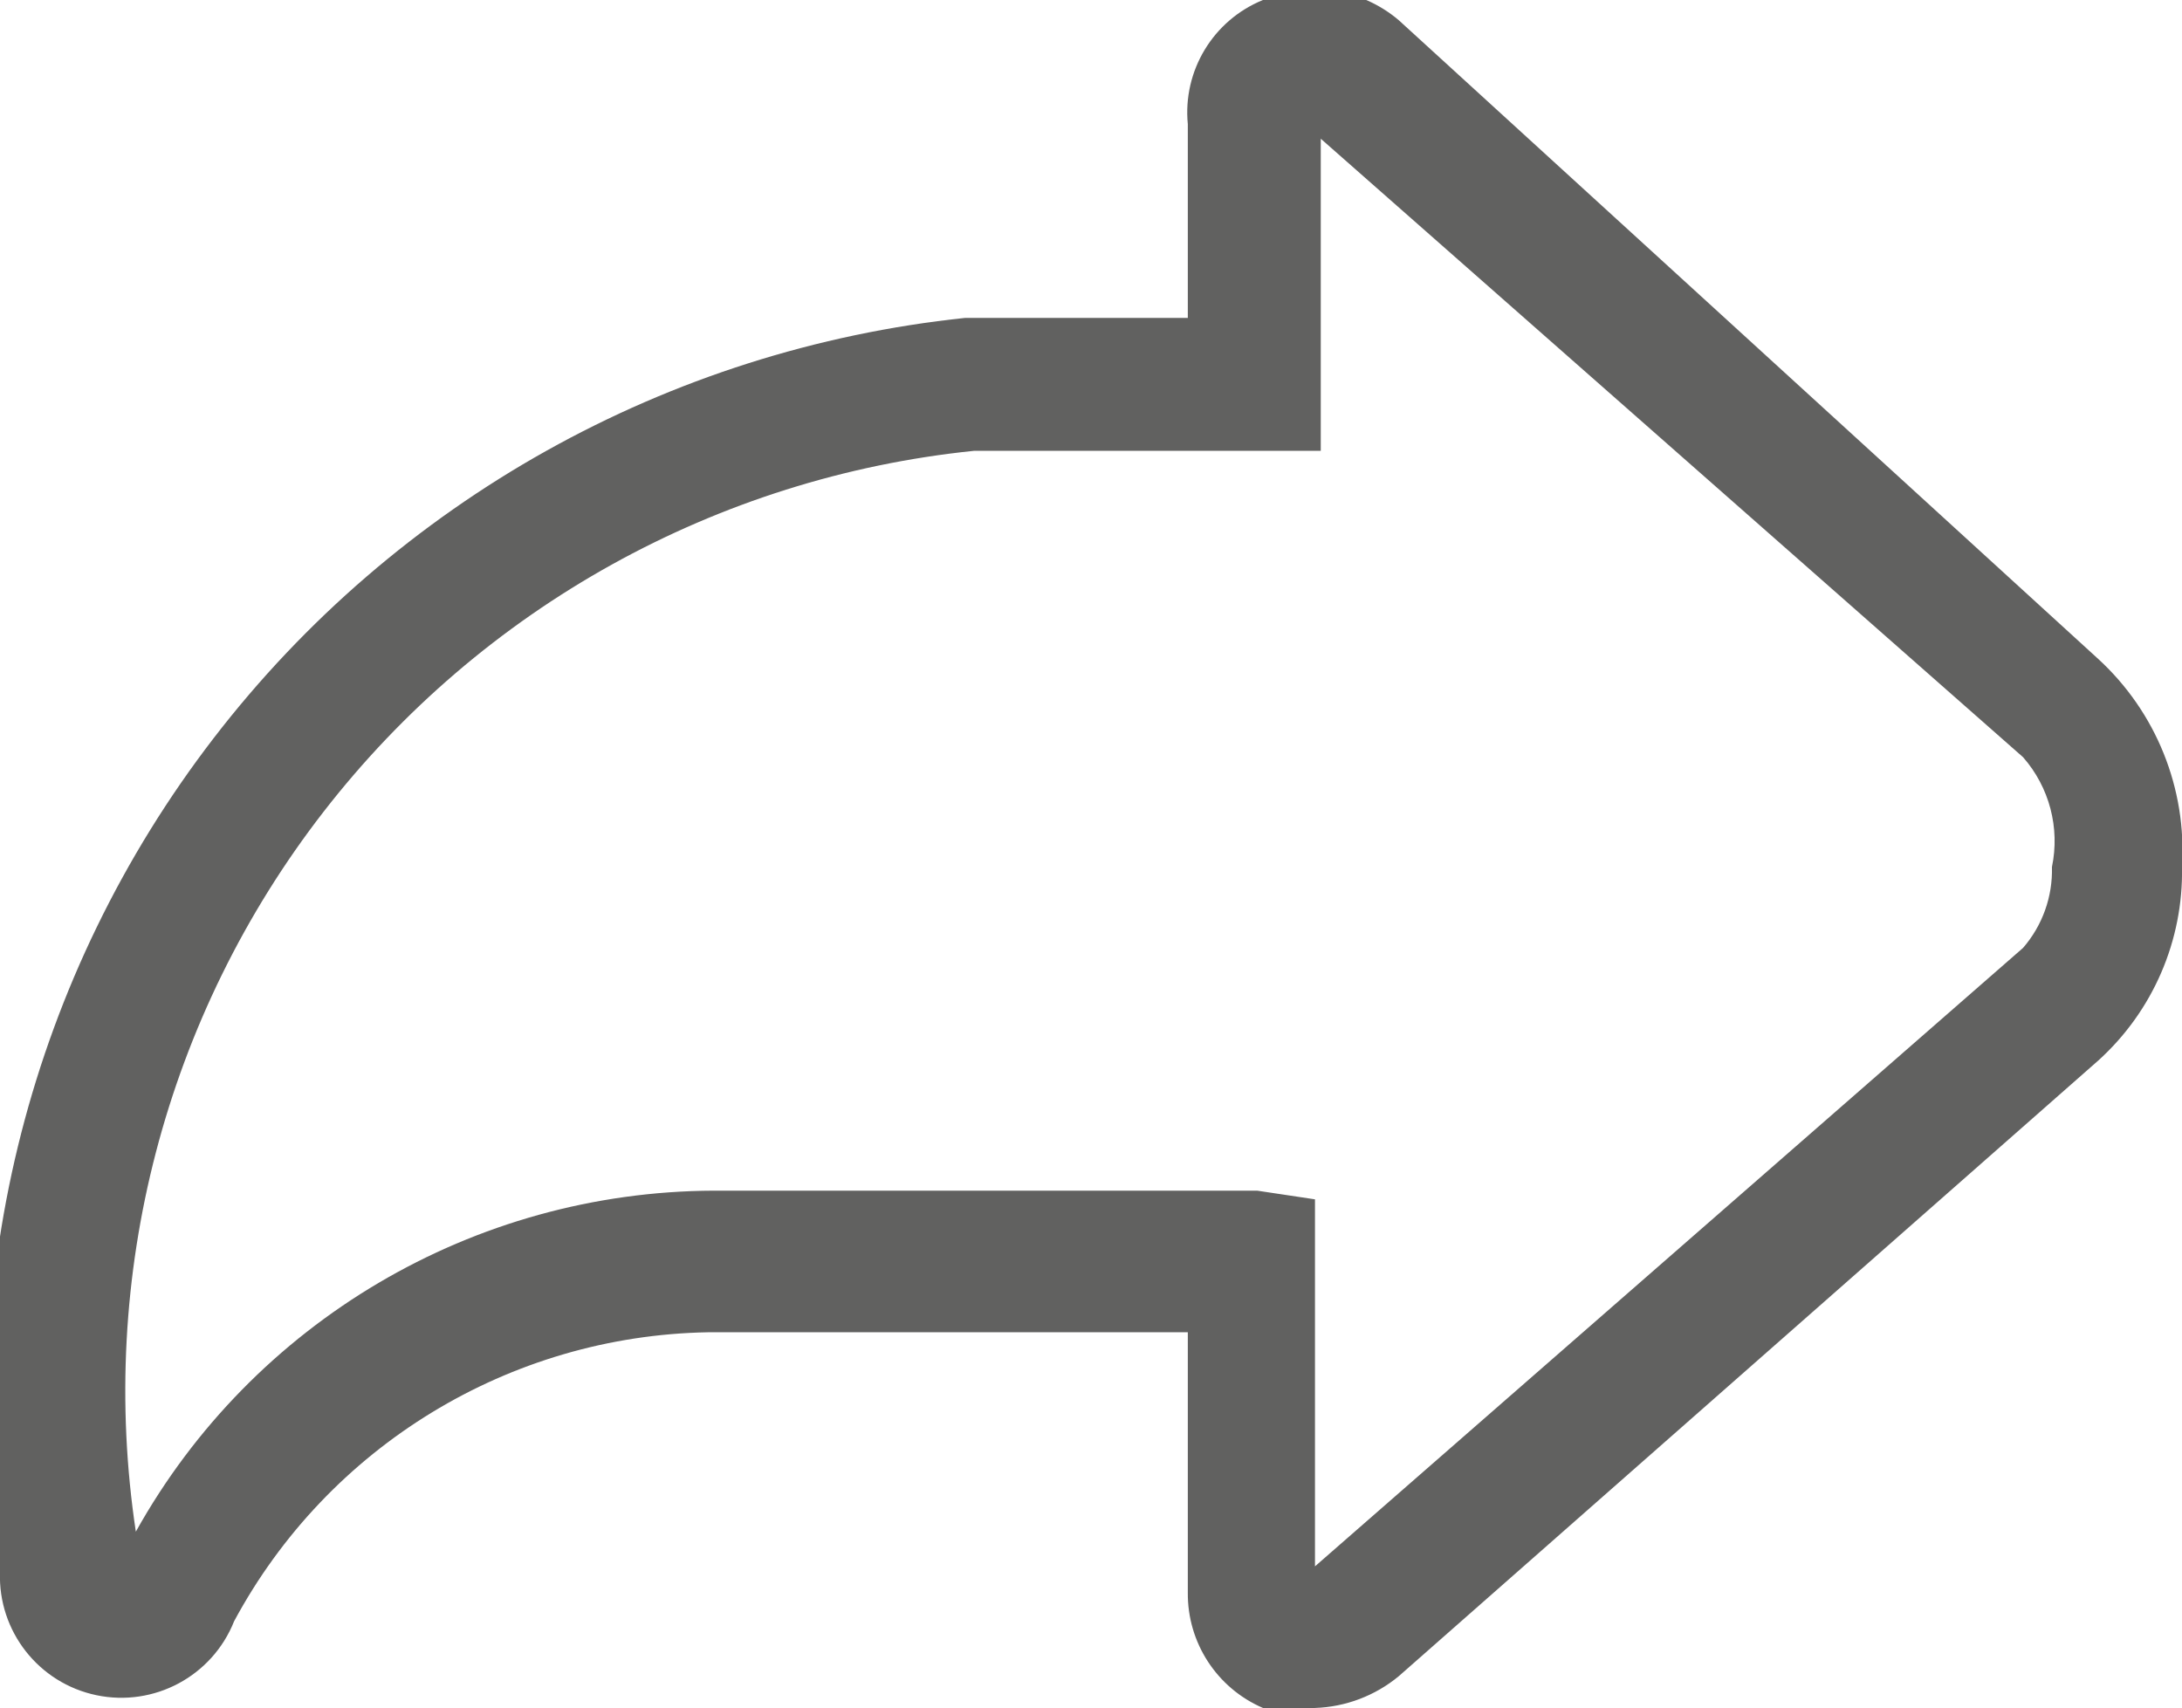
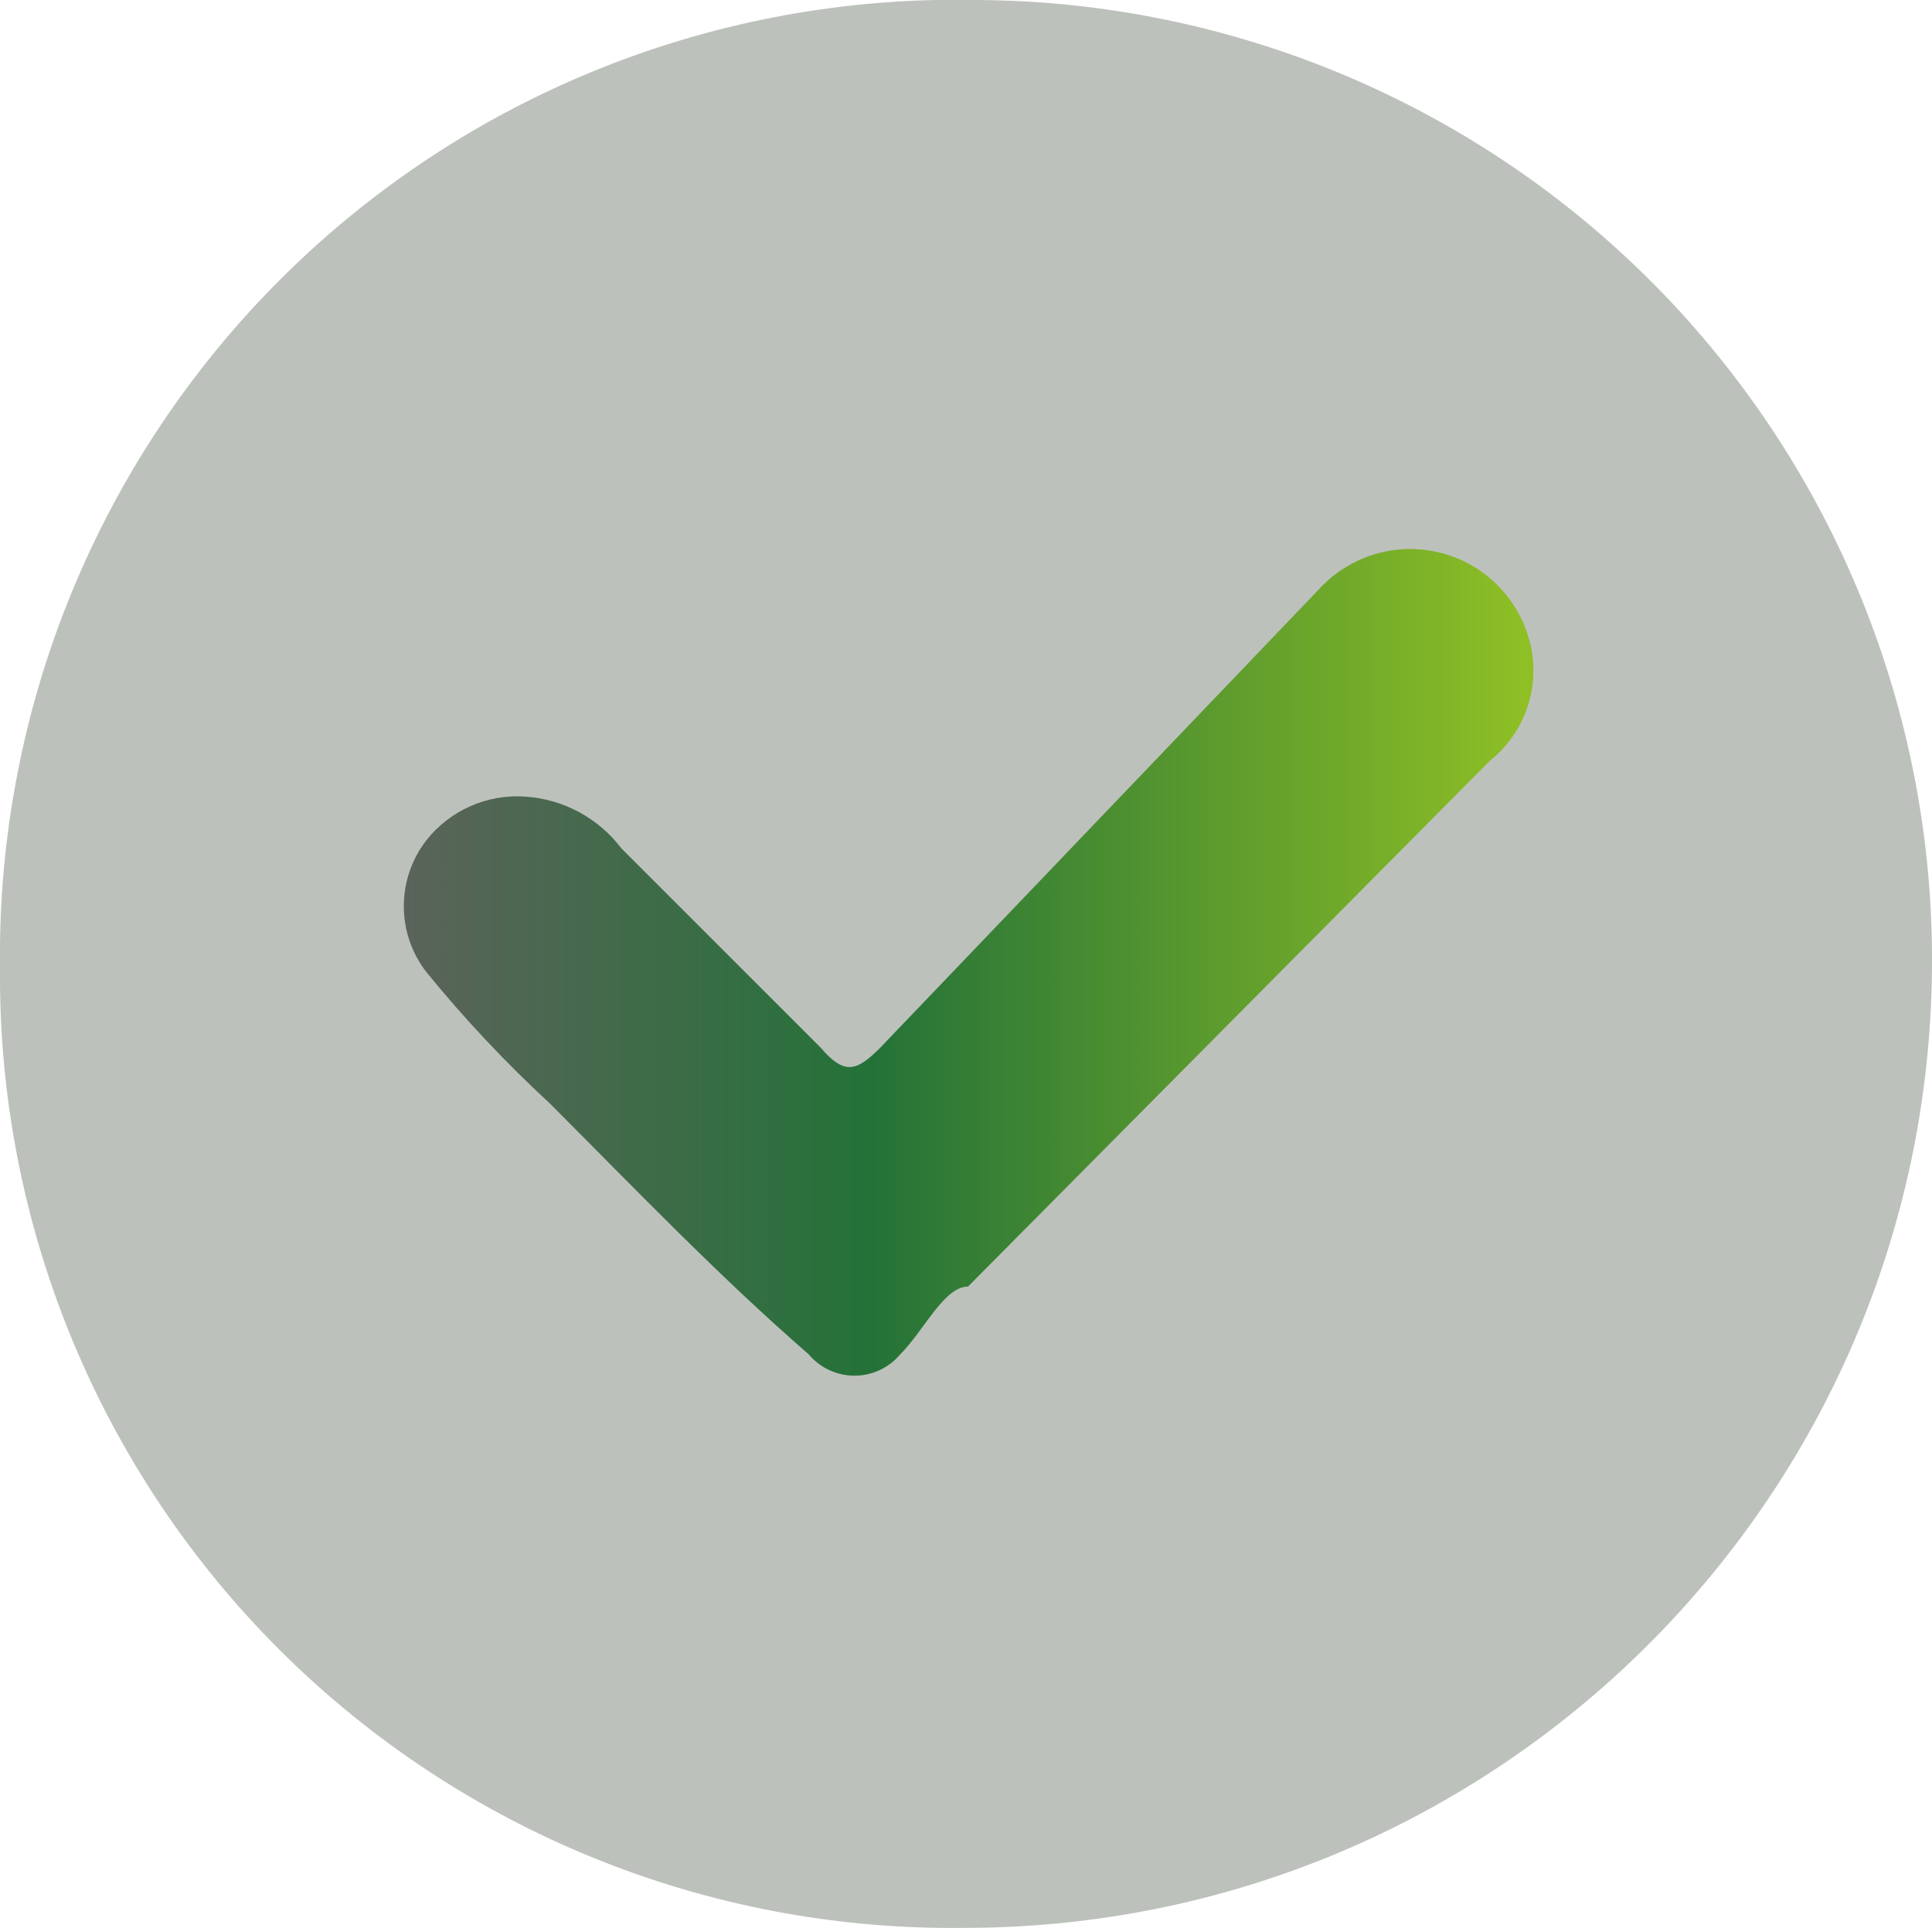
- <svg xmlns="http://www.w3.org/2000/svg" viewBox="0 0 7.55 5.91">
+ <svg xmlns="http://www.w3.org/2000/svg" viewBox="0 0 4.85 4.84">
  <defs>
-     <style>.cls-1{fill:#616160;}</style>
+     <style>.cls-1{opacity:0.6;}.cls-2{fill:#91978f;}.cls-3{fill:url(#Dégradé_sans_nom_15);}</style>
+     <linearGradient id="Dégradé_sans_nom_15" x1="0.99" y1="2.42" x2="3.85" y2="2.42" gradientUnits="userSpaceOnUse">
+       <stop offset="0" stop-color="#5c635b" />
+       <stop offset="0.42" stop-color="#247238" />
+       <stop offset="0.99" stop-color="#8ebf25" />
+     </linearGradient>
  </defs>
  <g id="Calque_2" data-name="Calque 2">
    <g id="Calque_1-2" data-name="Calque 1">
-       <path class="cls-1" d="M4.55,5.91a.58.58,0,0,1-.18,0,.43.43,0,0,1-.26-.4V4.61c-.7,0-1.65,0-1.66,0a1.9,1.9,0,0,0-1.64,1A.42.42,0,0,1,0,5.44,3.78,3.78,0,0,1,3.34,1.1h.77V.43A.42.42,0,0,1,4.37,0a.45.45,0,0,1,.47.07L7.26,2.28A.9.9,0,0,1,7.55,3a.88.88,0,0,1-.29.67L4.84,5.8A.48.48,0,0,1,4.55,5.91Zm0-1.76V5.42L7,3.28A.41.41,0,0,0,7.1,3,.44.44,0,0,0,7,2.62L4.57.48V1.56H3.37A3.27,3.27,0,0,0,.47,5.3a2.3,2.3,0,0,1,2-1.18s1.18,0,1.88,0Z" />
+       <g class="cls-1">
+         <path class="cls-2" d="M4.85,2.43A2.43,2.43,0,0,1,2.42,4.84,2.39,2.39,0,0,1,0,2.43,2.4,2.4,0,0,1,2.45,0,2.41,2.41,0,0,1,4.85,2.43Z" />
+       </g>
+       <path class="cls-3" d="M1.32,2a.33.33,0,0,1,.24.13l.5.5c.06.07.09.06.15,0L3.32,1.47a.31.31,0,0,1,.52.14.29.29,0,0,1-.1.3L2.43,3.23c-.06,0-.11.11-.17.17a.15.15,0,0,1-.23,0c-.23-.2-.44-.42-.65-.63a3.19,3.19,0,0,1-.31-.33.27.27,0,0,1,0-.33A.29.29,0,0,1,1.32,2Z" />
    </g>
  </g>
</svg>
